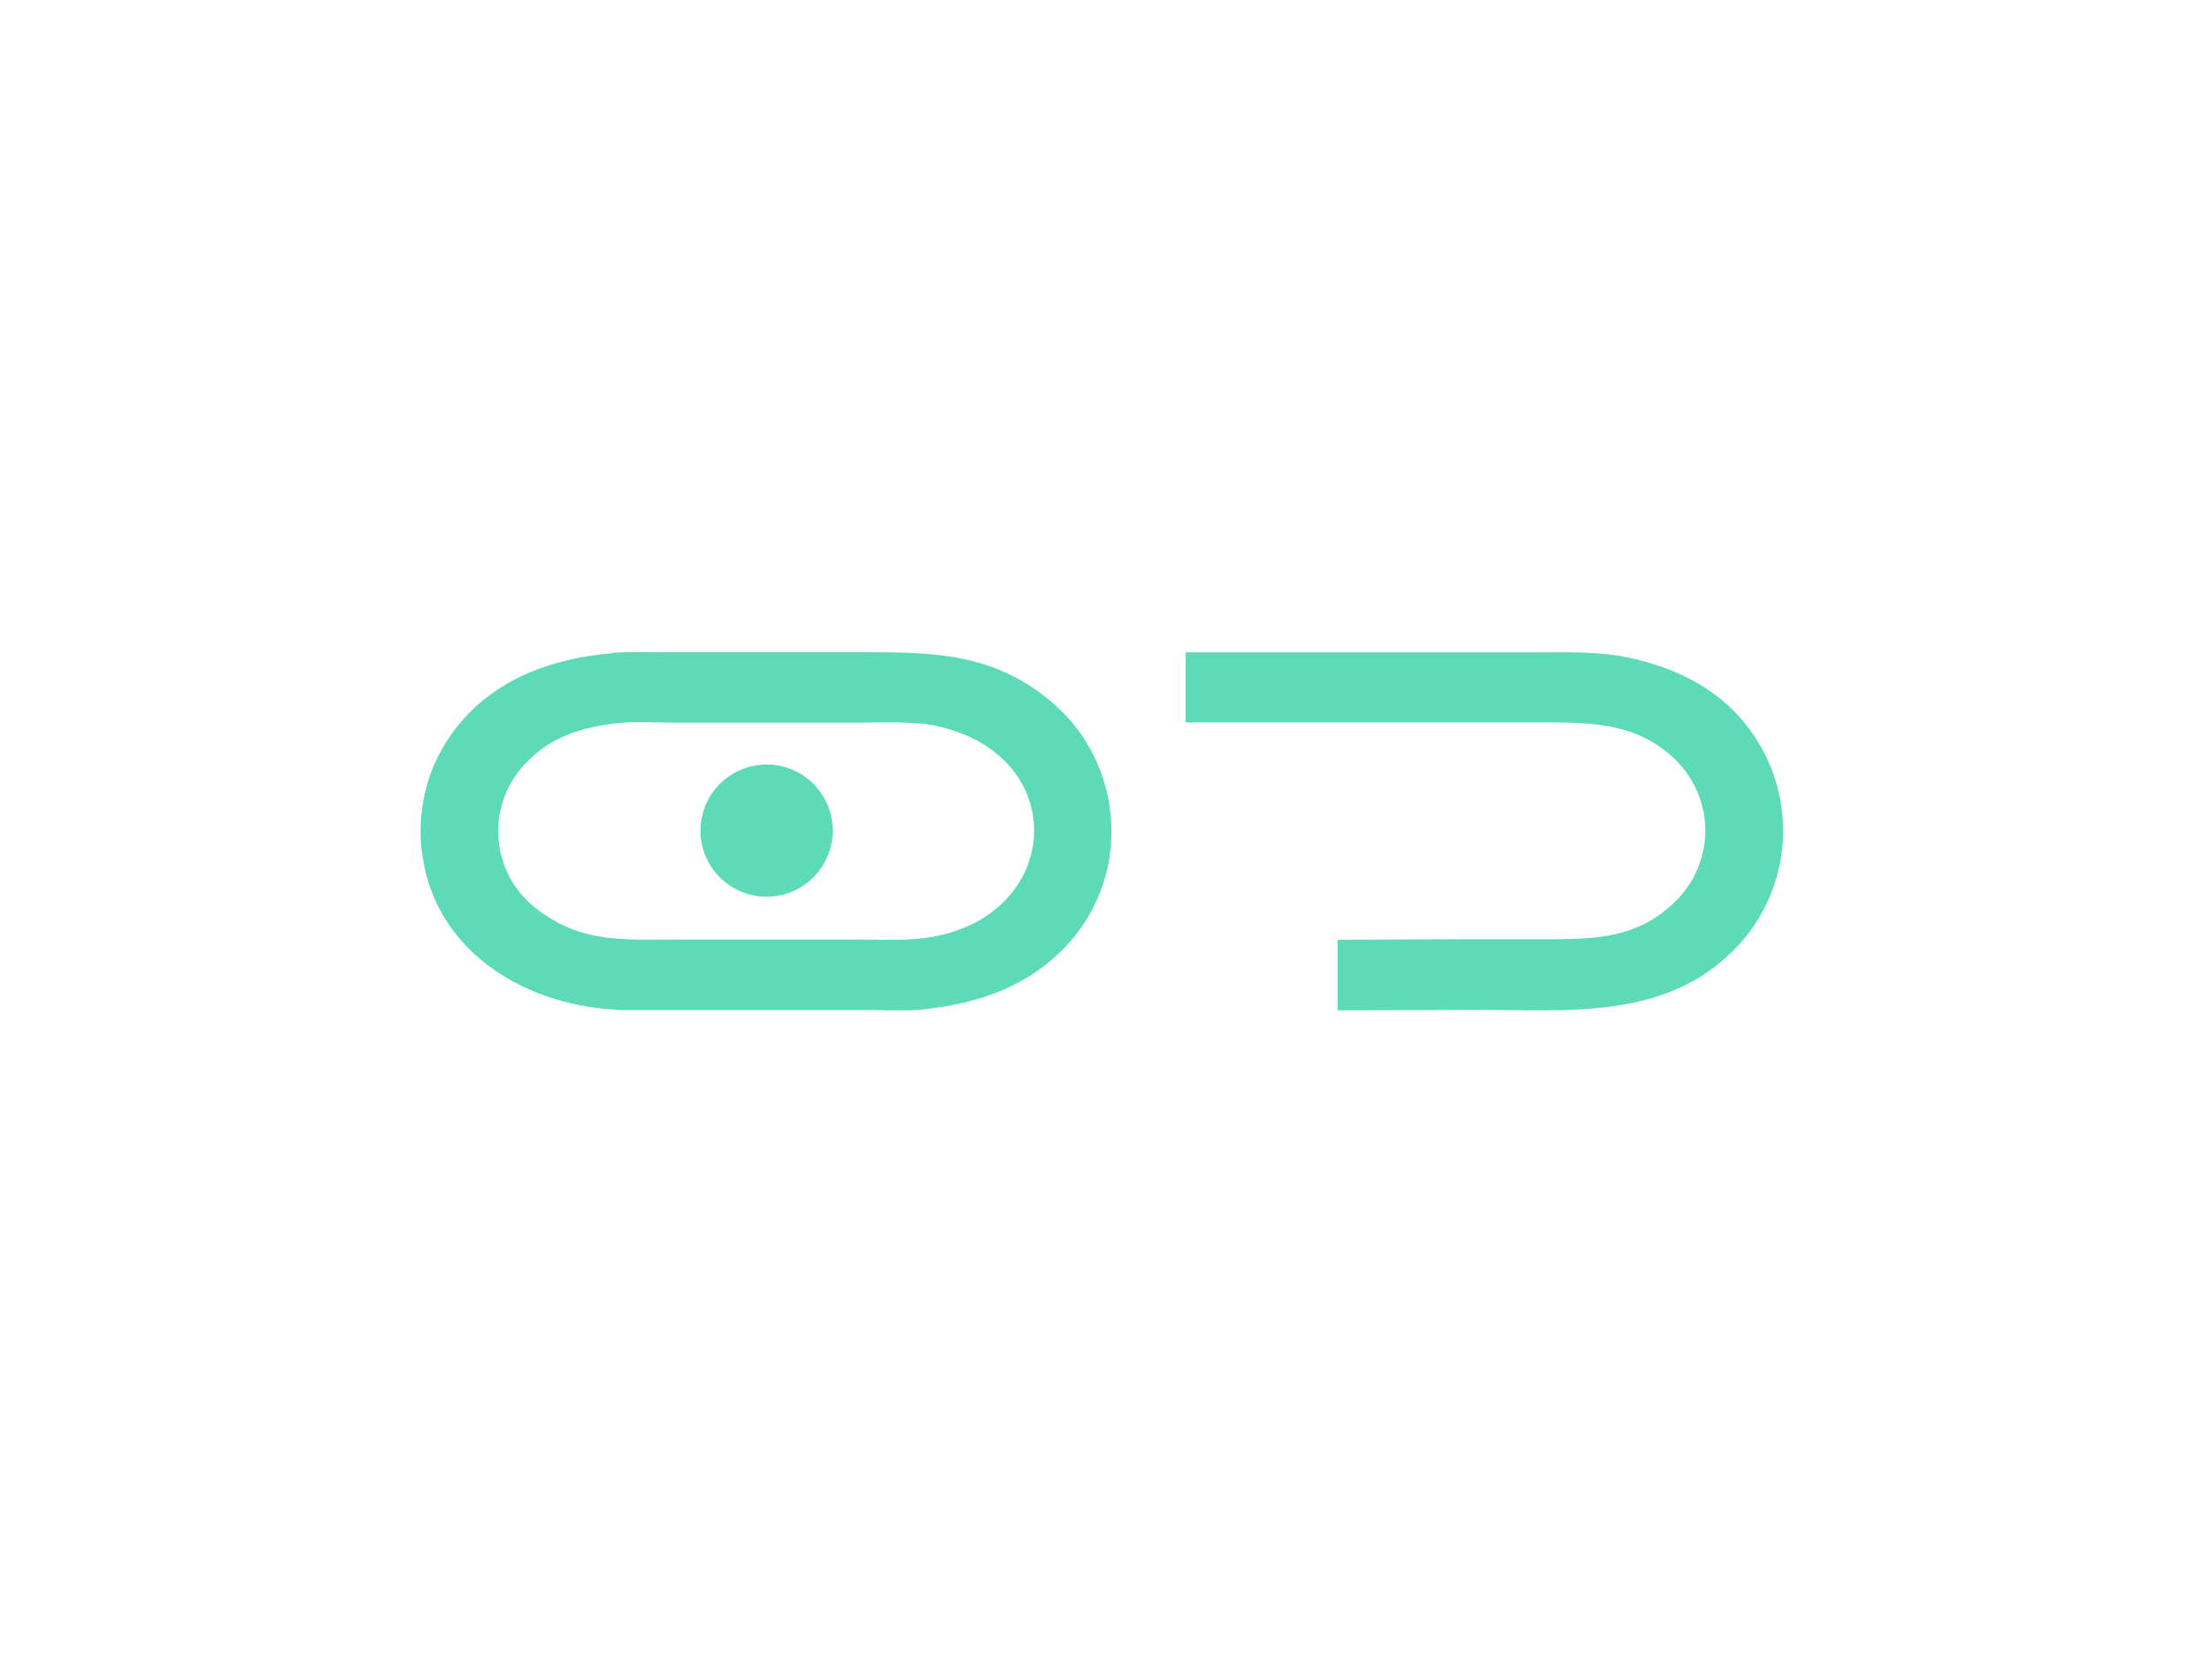
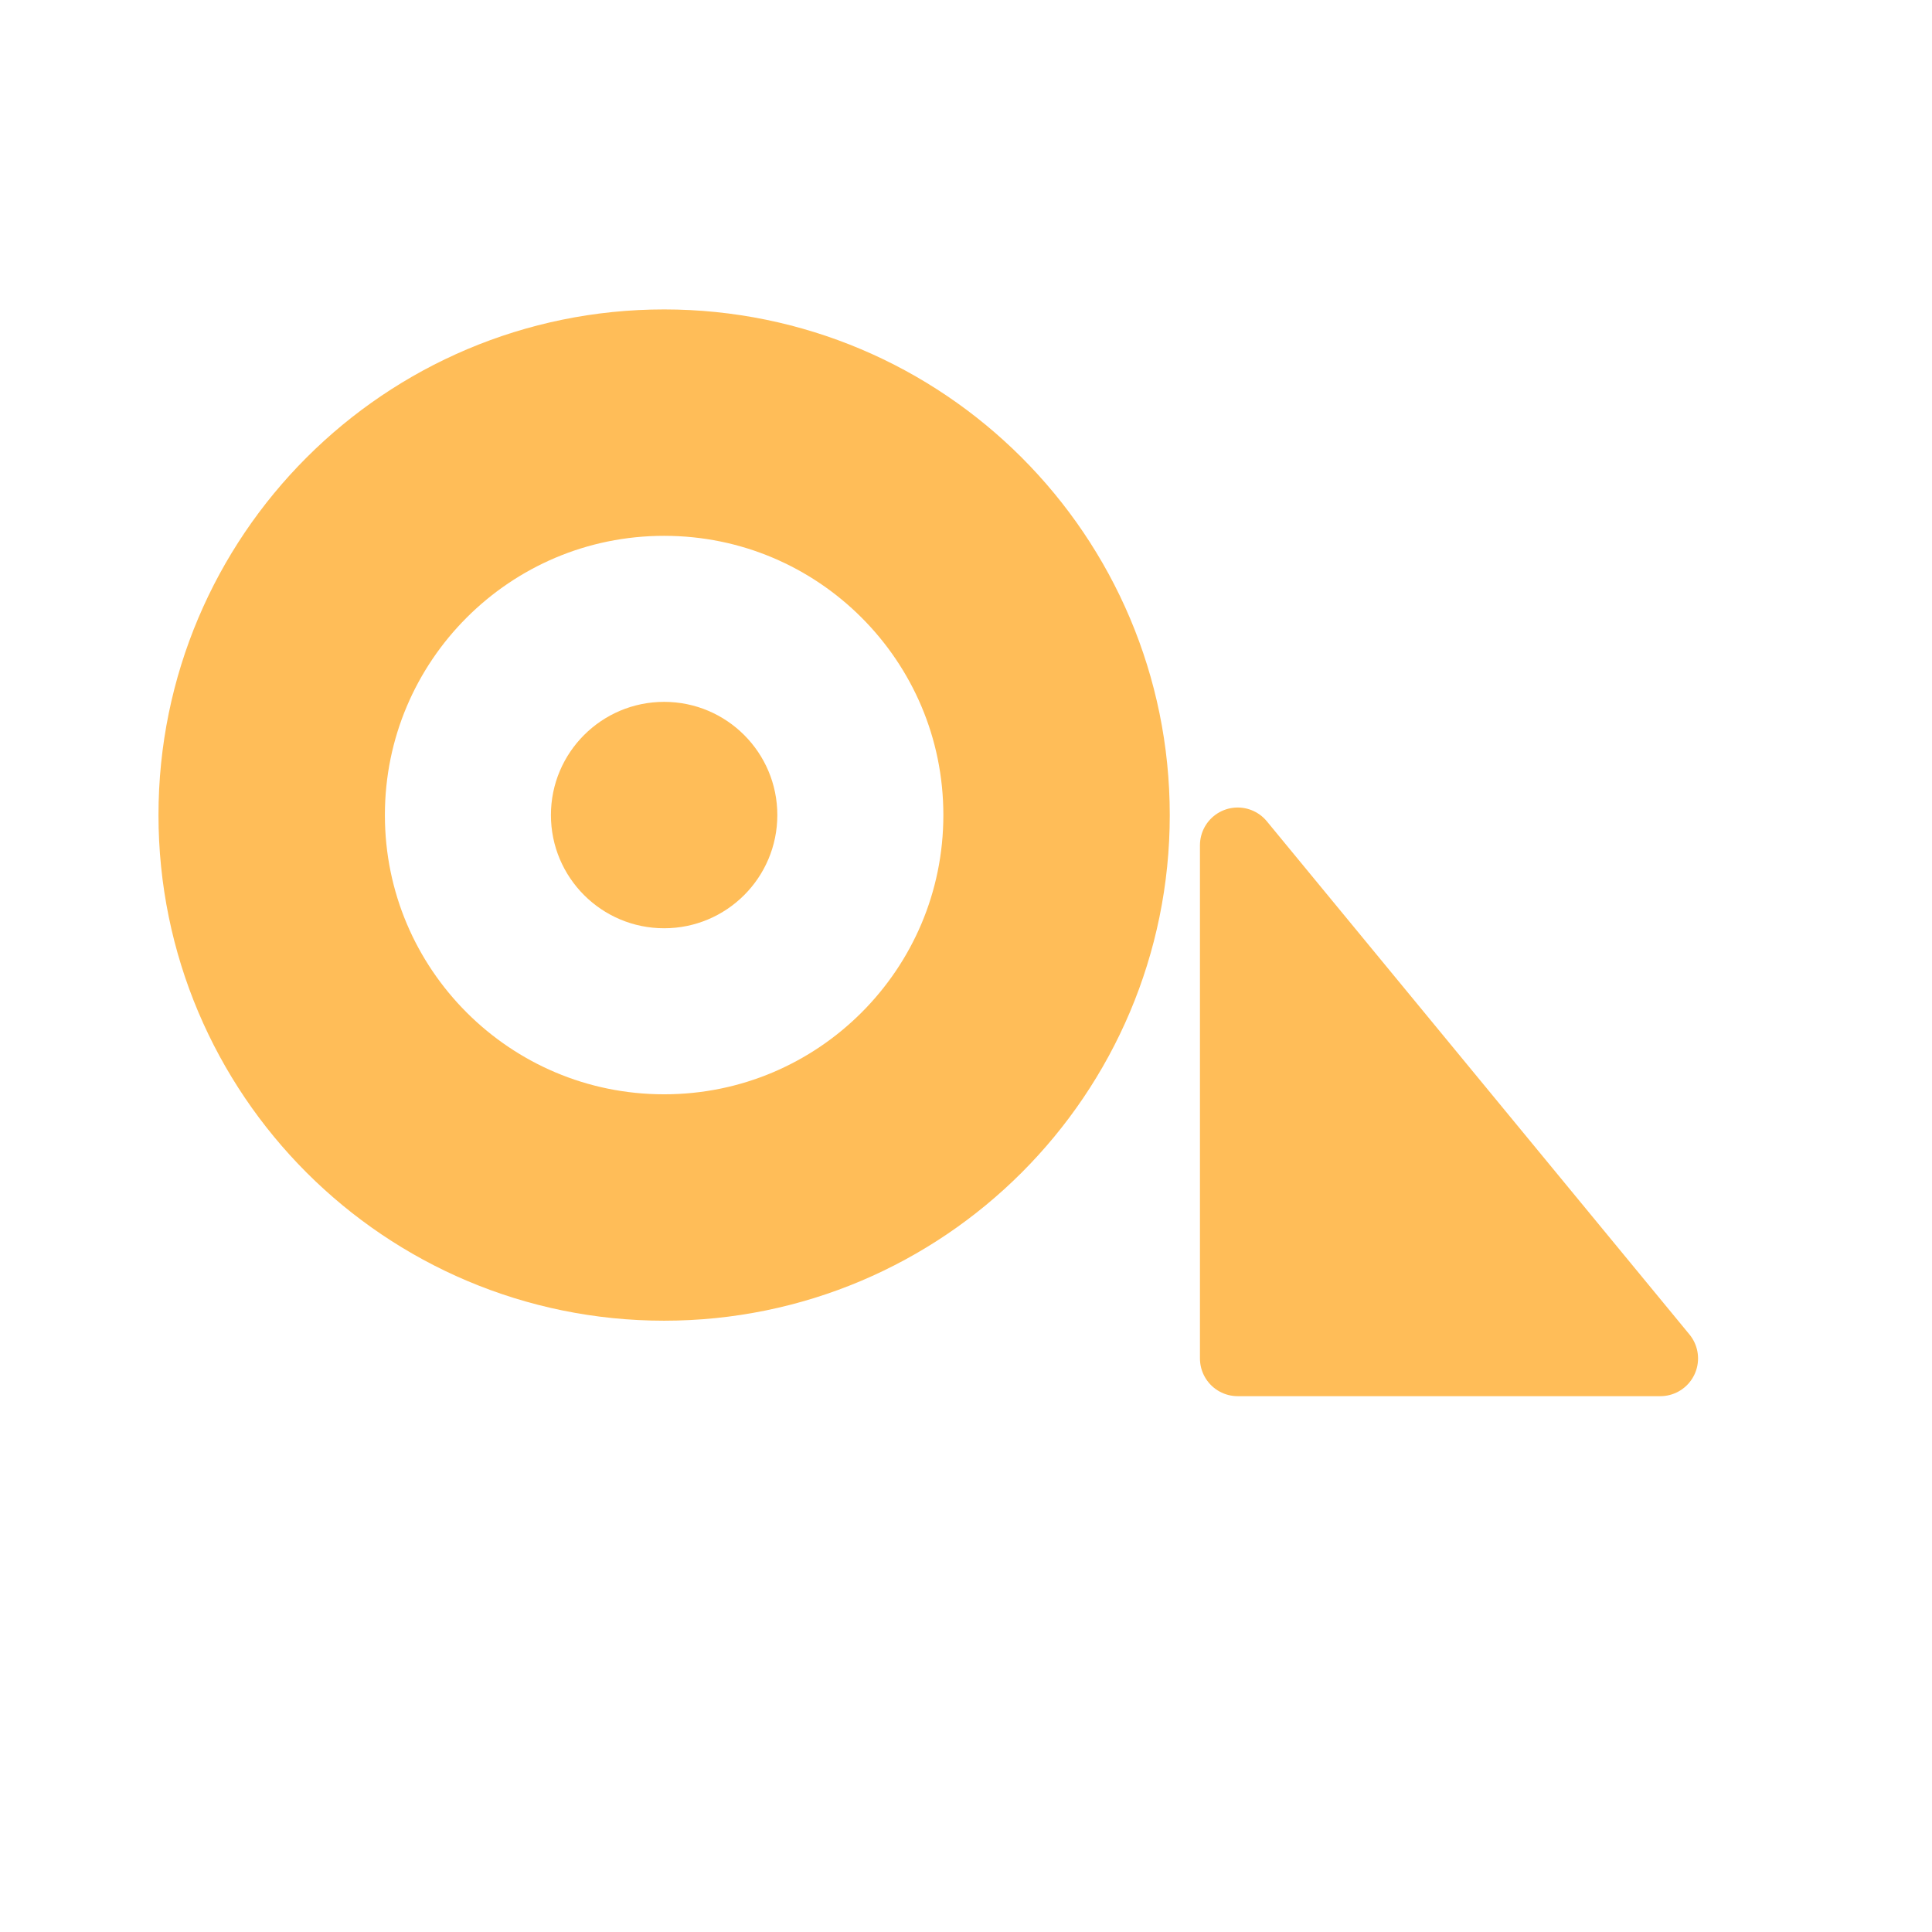
- <svg xmlns="http://www.w3.org/2000/svg" id="Layer_1" version="1.1" viewBox="0 0 1194 896">
-   <path fill-rule="evenodd" clip-rule="evenodd" d="M599.5,440.1c-2.2-24.3-14-46.6-32.8-62-31.2-25.8-63.1-26.1-101.3-26.1h-103.6c-9.5,0-21.5-.3-30.9.3v.2c-31.3,2.6-61.4,12.8-82.3,37.4-15.8,18.5-23.4,42.5-21.2,66.7,5,56.9,57.4,87.6,109.8,88.5h133.4c7.9.1,18.4.6,26.2-.2,32.1-3,61.6-13.5,82.7-38.9,15.1-18.5,22.4-42.2,20-65.9ZM492.2,506.9c-5.6.6-18.8.2-24.7.2h-103.7c-27.6,0-50.2,1.8-73.8-16.3-24-18-28.2-52.6-9-75.8,13.9-16.8,32.5-22.7,53.3-24.8h.1c7.7-.9,20-.2,28-.2h103.3c11.5,0,27.2-.7,38.3,1.5,78.3,15.8,69.5,110.5-11.8,115.4Z" fill="#5DDBB6" />
-   <path d="M418.9,483.6c-19.5,2.8-37.6-10.7-40.4-30.1-2.9-19.5,10.6-37.6,30.1-40.5s37.7,10.6,40.5,30.1c2.9,19.5-10.7,37.7-30.2,40.5Z" fill="#5DDBB6" />
-   <path d="M722,545.3v-38.1l67.3-.3h41.3c27.5,0,52.3.8,73.7-20.4,10.4-10.1,16.2-23.9,16.2-38.3s-6.1-28.4-16.2-38.2c-21.1-20.5-46.6-20.1-73.7-20.1h-190.6c0,.1,0-37.9,0-37.9h.2c0,.1.7.1.7.1h188.2c17.7,0,33.9-.7,51.3,3.1,20.7,4.6,40.1,13.2,55.3,28.3,17.1,17.2,26.7,40.4,26.8,64.7,0,24.4-9.7,47.9-27.1,65-37.5,37.4-89.8,31.8-138.1,31.8" fill="#5DDBB6" />
+ <svg xmlns="http://www.w3.org/2000/svg" viewBox="0 0 128 128">
+   <g fill="#FFBD58" stroke="#FFBD58">
+     <circle cx="44" cy="54" r="26" fill="none" stroke-width="15" />
+     <circle cx="44" cy="54" r="7.5" stroke="none" />
+     <path d="M82 56 L82 90 L110 90 Z" stroke-width="5" stroke-linejoin="round" />
+   </g>
</svg>
